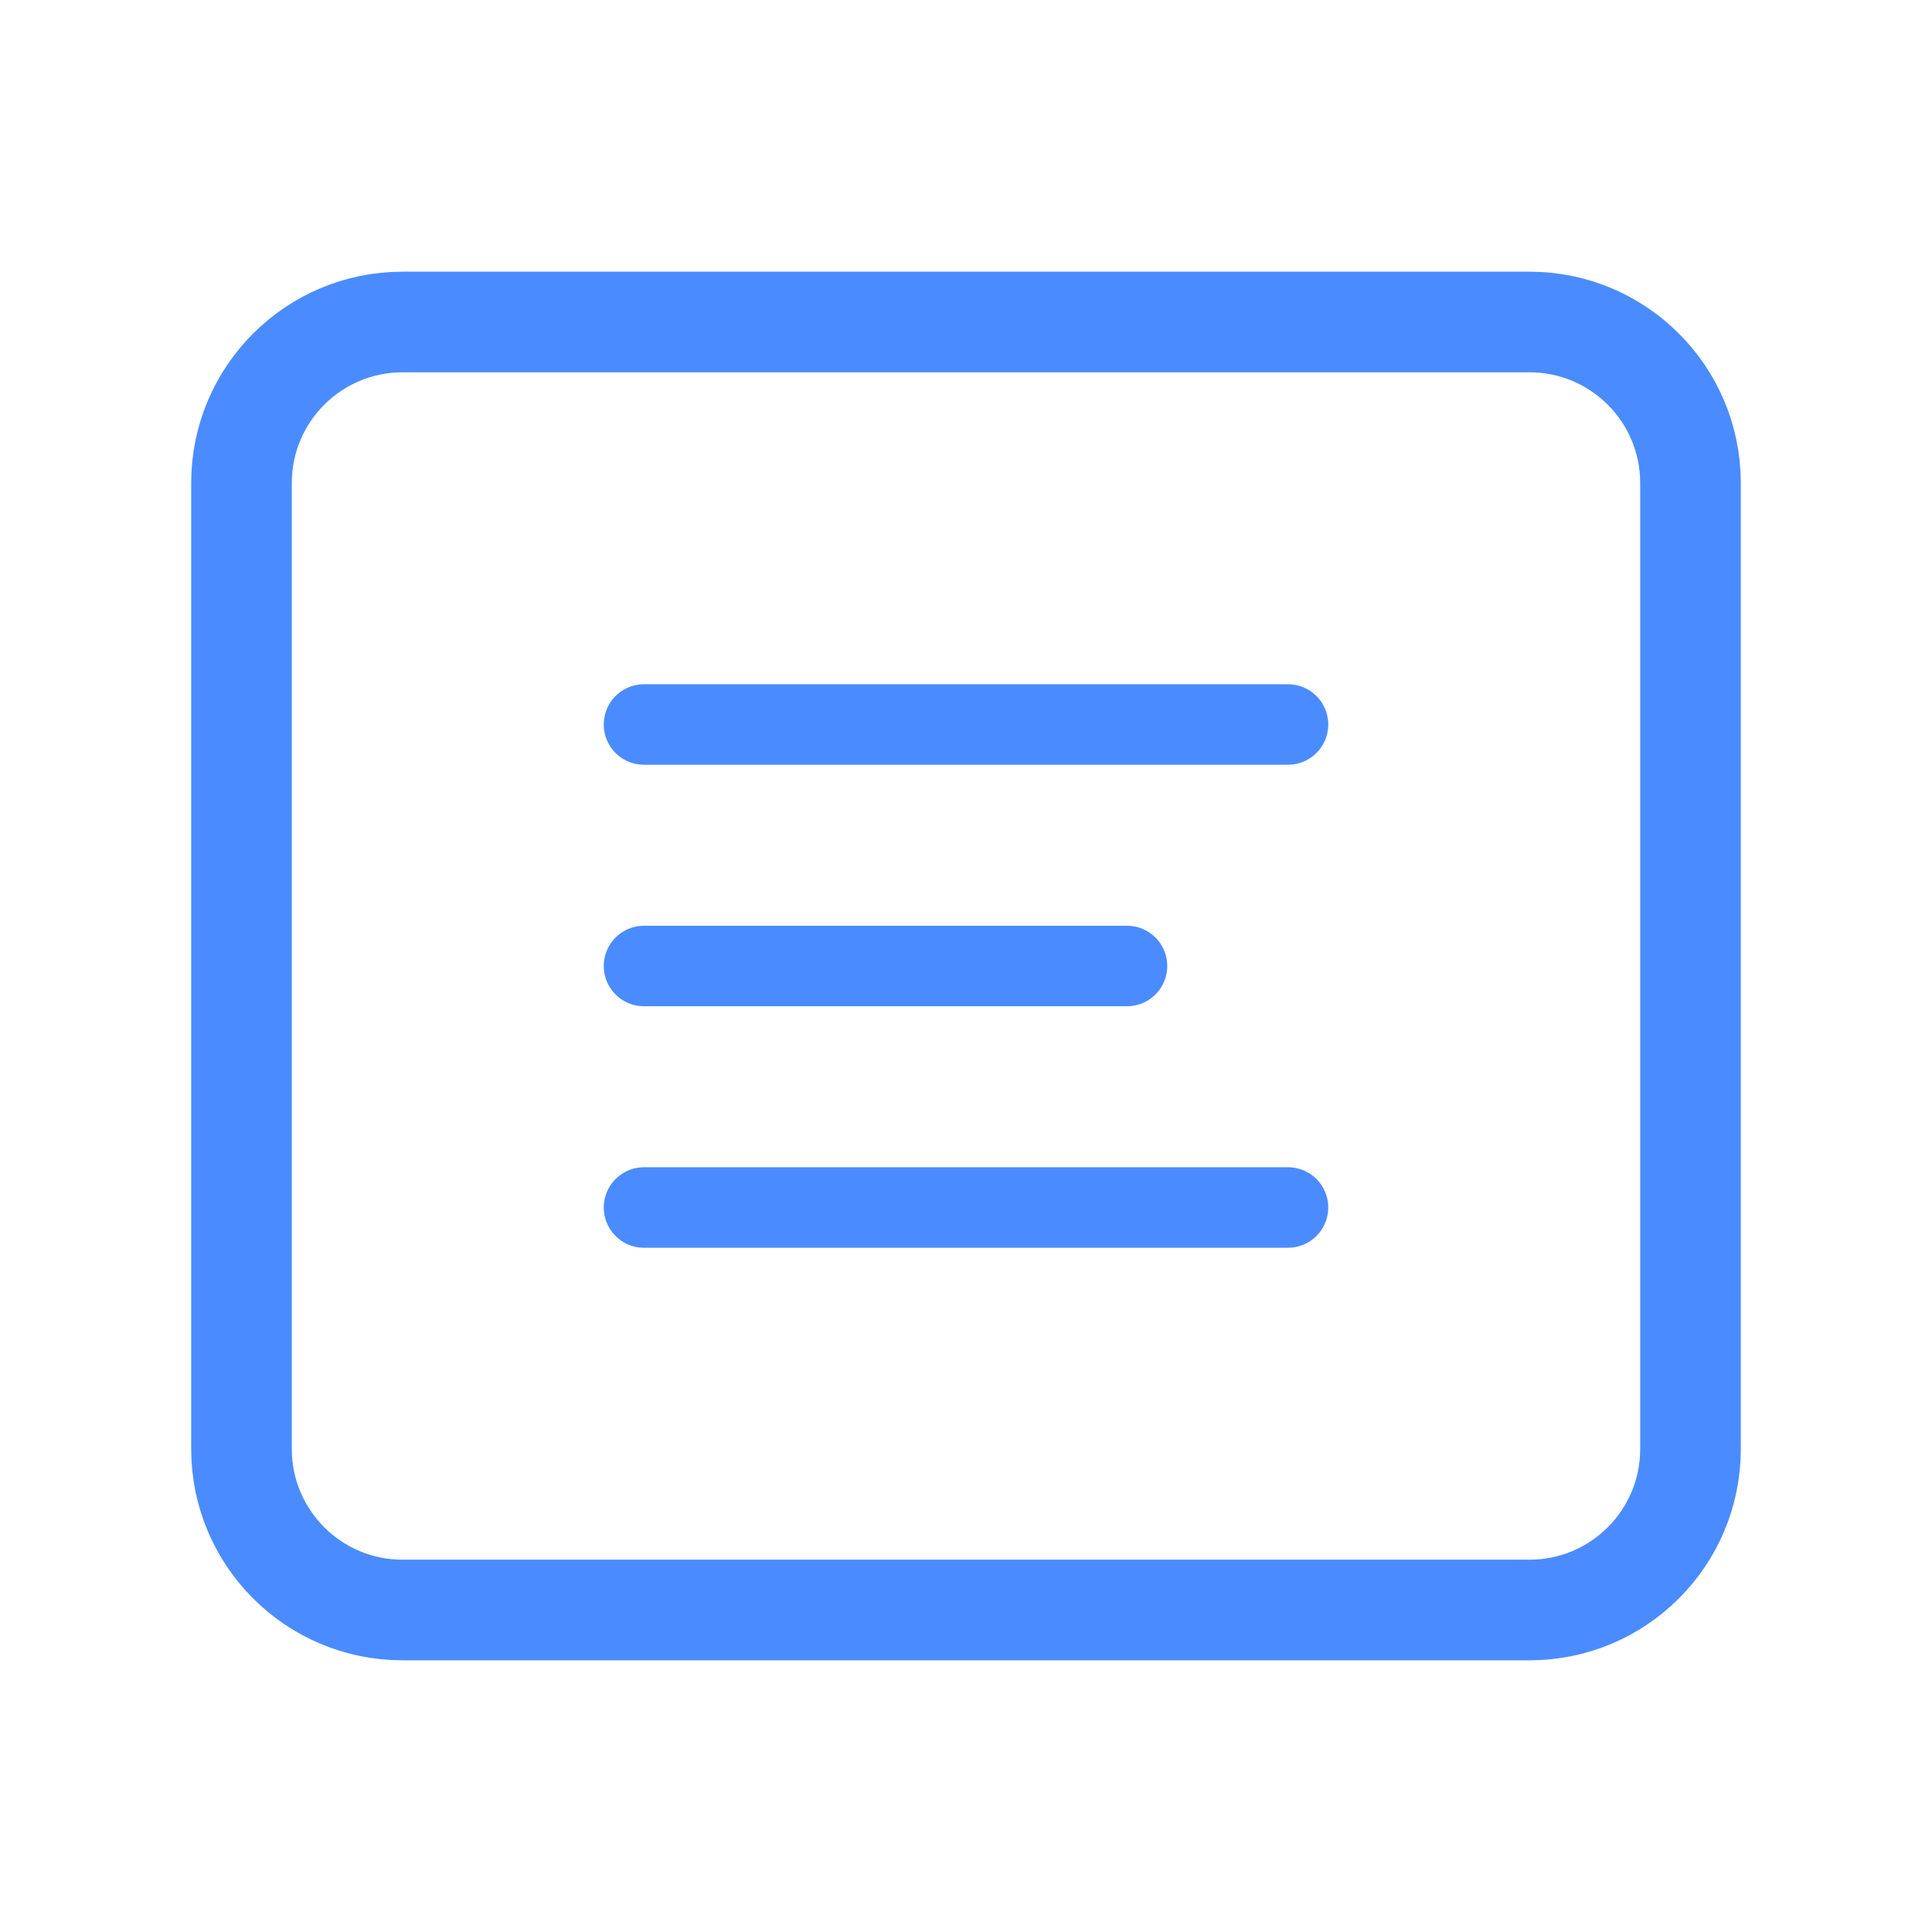
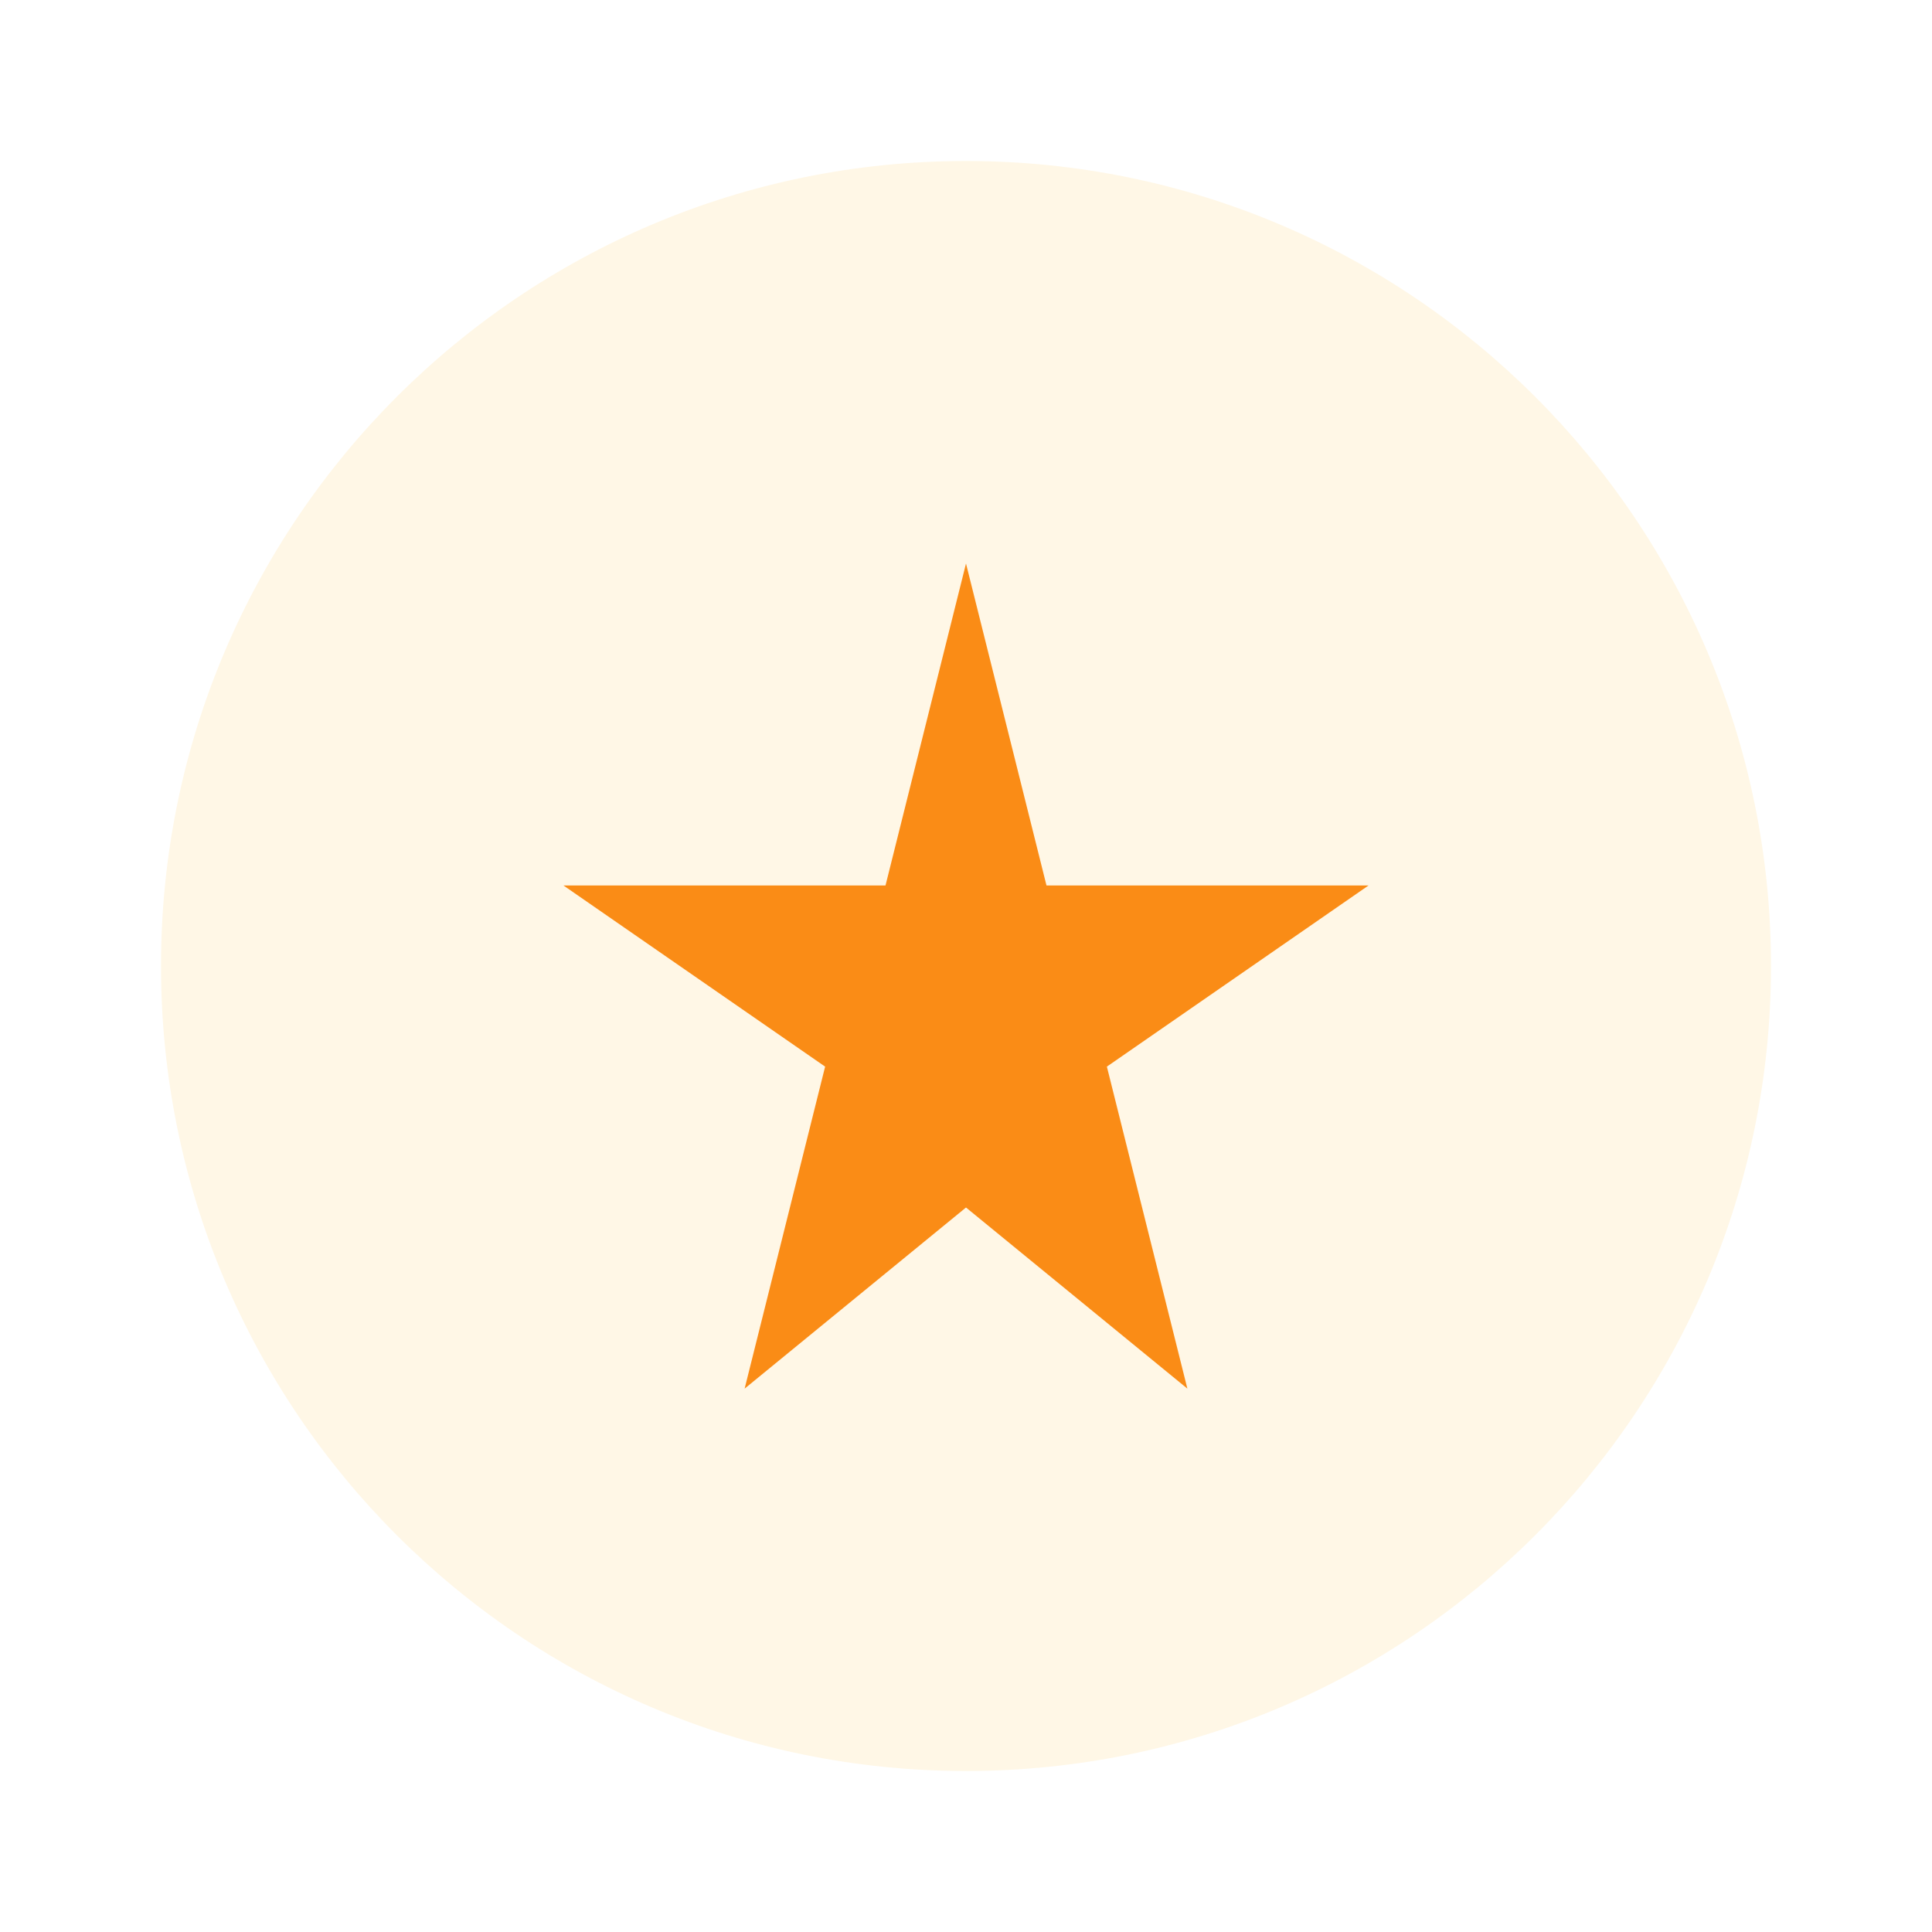
<svg xmlns="http://www.w3.org/2000/svg" viewBox="0 0 48 48" fill="none">
-   <path d="M10 8h28a4 4 0 014 4v24a4 4 0 01-4 4H10a4 4 0 01-4-4V12a4 4 0 014-4z" stroke="#4A8CFF" stroke-width="2.5" />
-   <line x1="16" y1="18" x2="32" y2="18" stroke="#4A8CFF" stroke-width="2" stroke-linecap="round" />
-   <line x1="16" y1="24" x2="28" y2="24" stroke="#4A8CFF" stroke-width="2" stroke-linecap="round" />
-   <line x1="16" y1="30" x2="32" y2="30" stroke="#4A8CFF" stroke-width="2" stroke-linecap="round" />
+   <circle cx="24" cy="24" r="20" fill="#FFF7E6" />
+   <path d="M24 14l2 8h8l-6.5 4.5 2 8L24 30l-5.5 4.5 2-8L14 22h8l2-8z" fill="#FA8C16" />
</svg>
